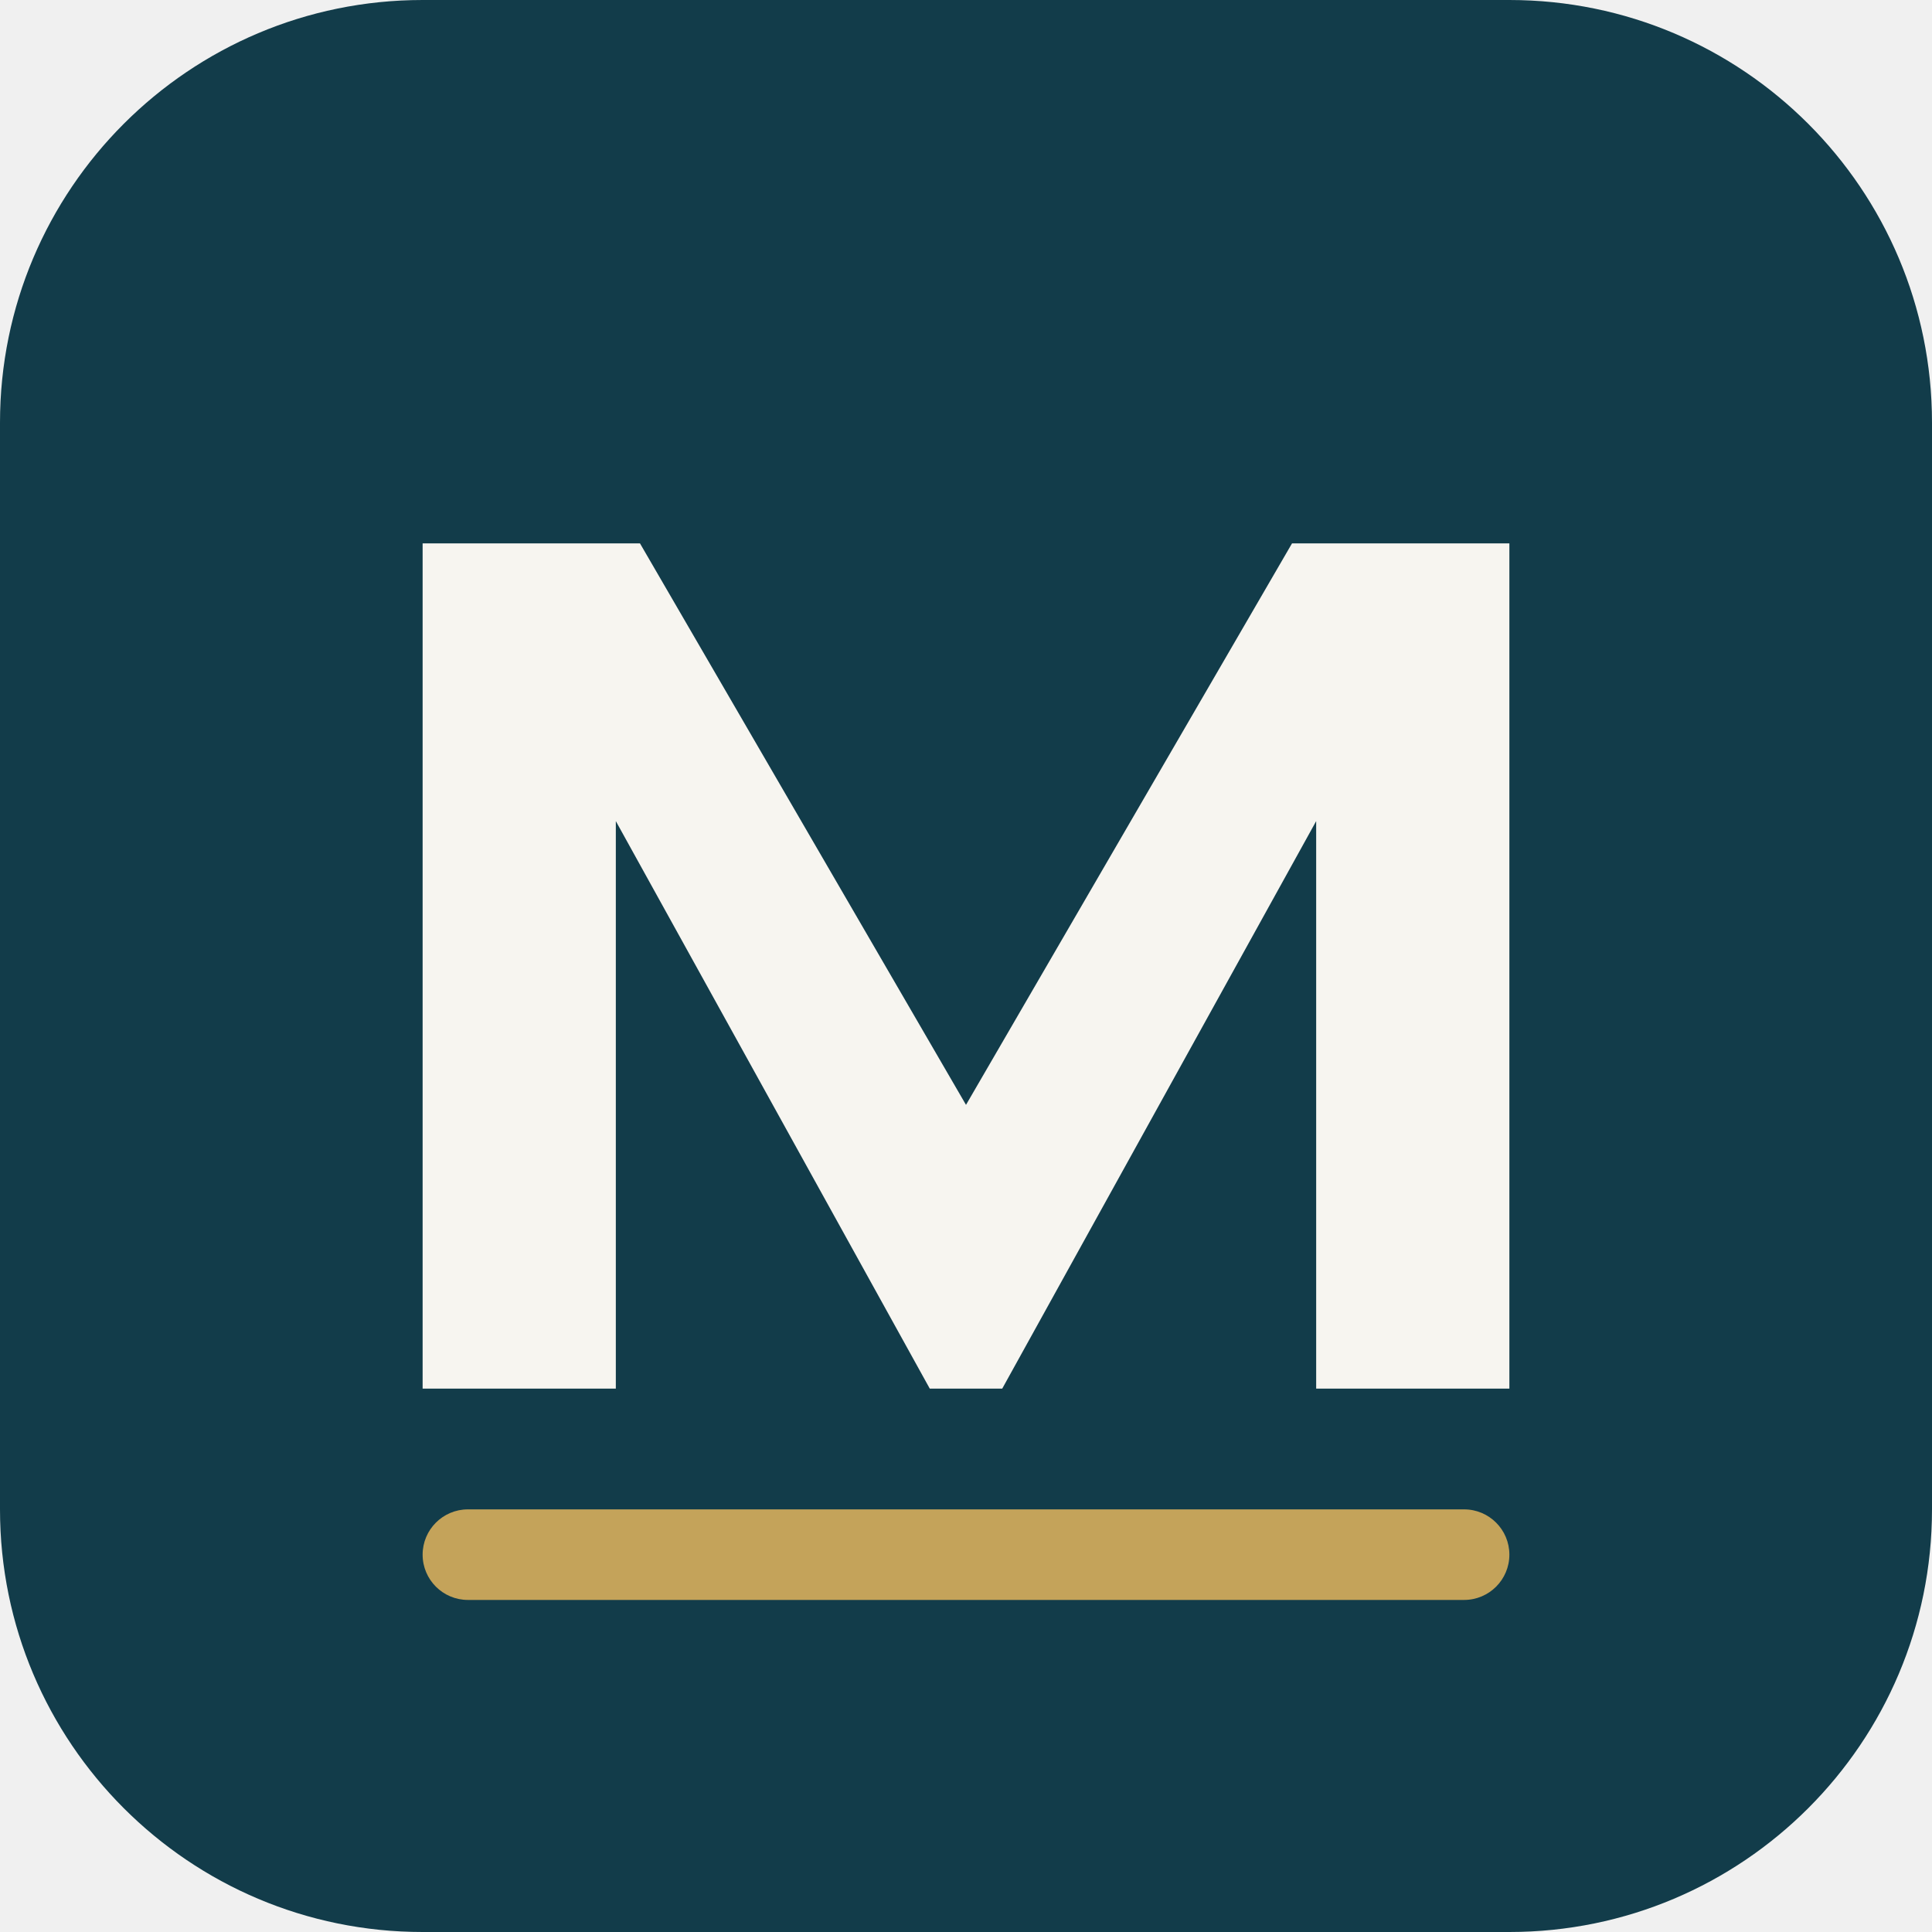
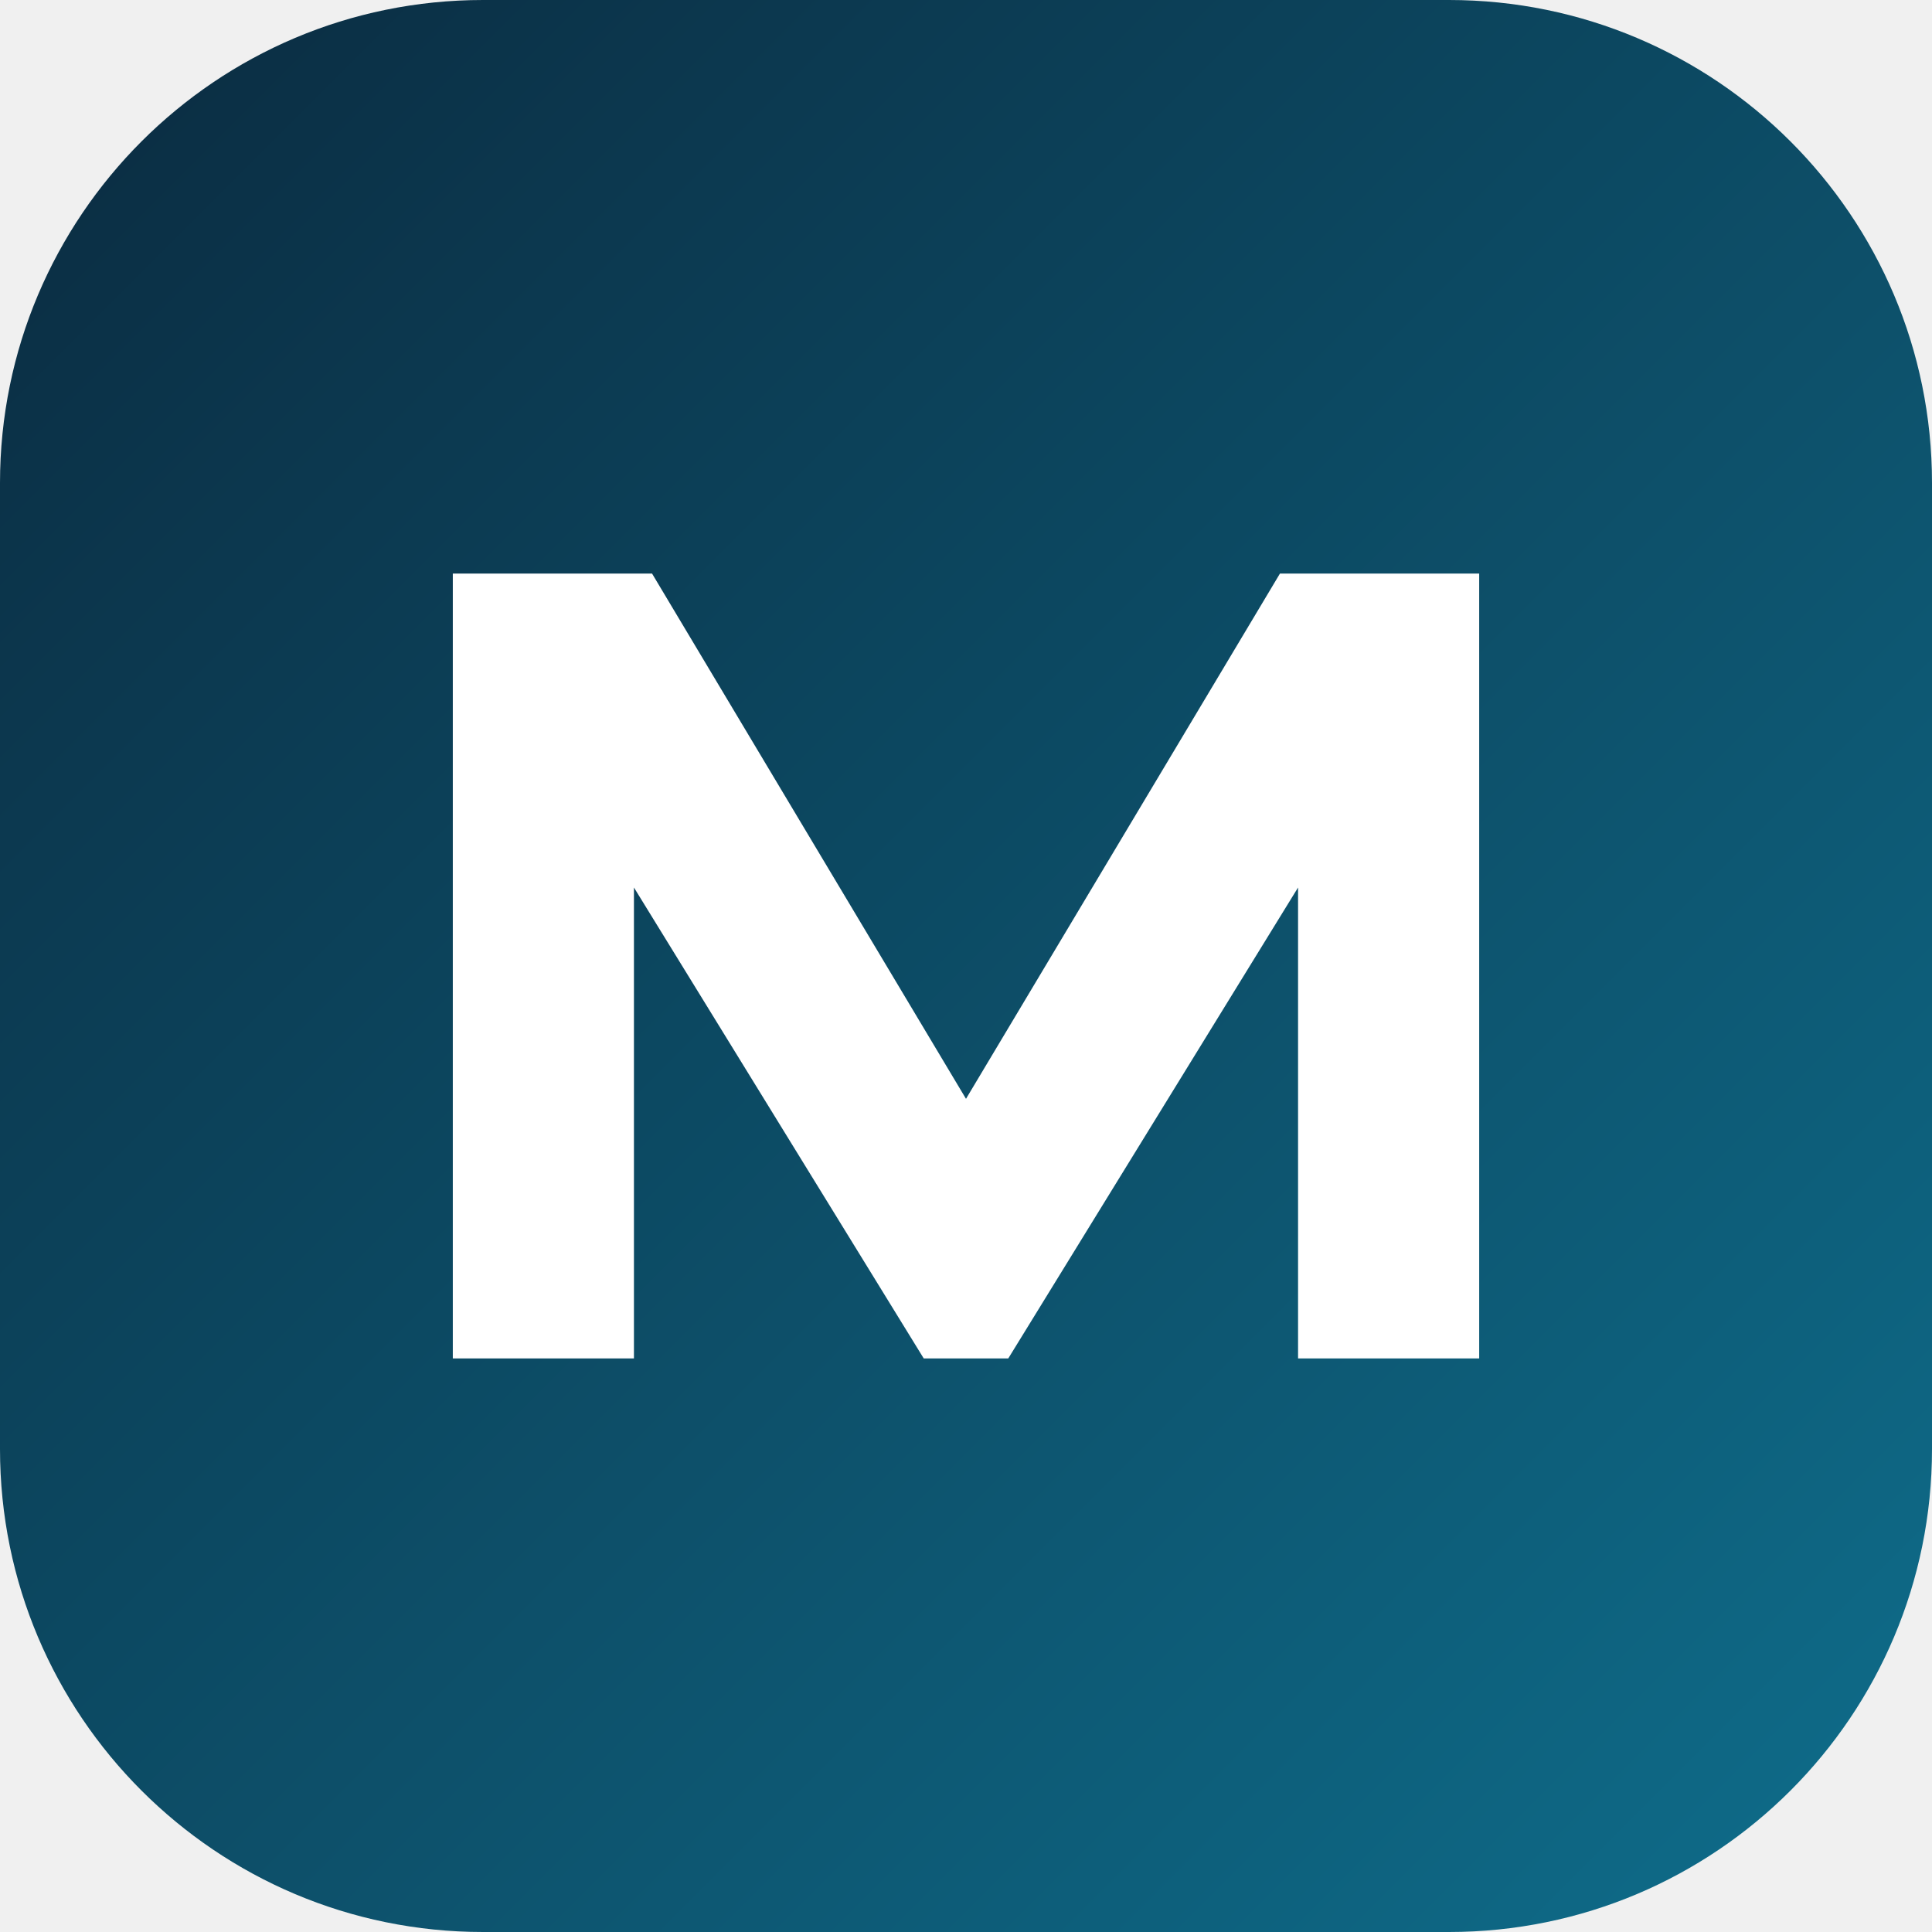
- <svg xmlns="http://www.w3.org/2000/svg" viewBox="0 0 64 64" role="img" aria-label="Medit USA LTD">
-   <rect width="64" height="64" rx="14" fill="#123C4A" />
-   <path d="M14 46V18h7.2l10.8 18.6L42.8 18H50v28h-6.4V27.2L33.2 46h-2.4L20.4 27.2V46H14z" fill="#F7F5F0" />
-   <rect x="14" y="50" width="36" height="3" rx="1.5" fill="#C4A35A" />
+ <svg xmlns="http://www.w3.org/2000/svg" viewBox="0 0 64 64">
+   <defs>
+     <linearGradient id="g" x1="0" y1="0" x2="1" y2="1">
+       <stop offset="0" stop-color="#0B2A3F" />
+       <stop offset="1" stop-color="#0E6E8C" />
+     </linearGradient>
+   </defs>
+   <rect width="64" height="64" rx="16" fill="url(#g)" />
+   <path d="M15 45V19h6.6L32 36.4 42.4 19H49v26h-6V29.4L33.4 45h-2.8L21 29.4V45h-6z" fill="#fff" />
</svg>
